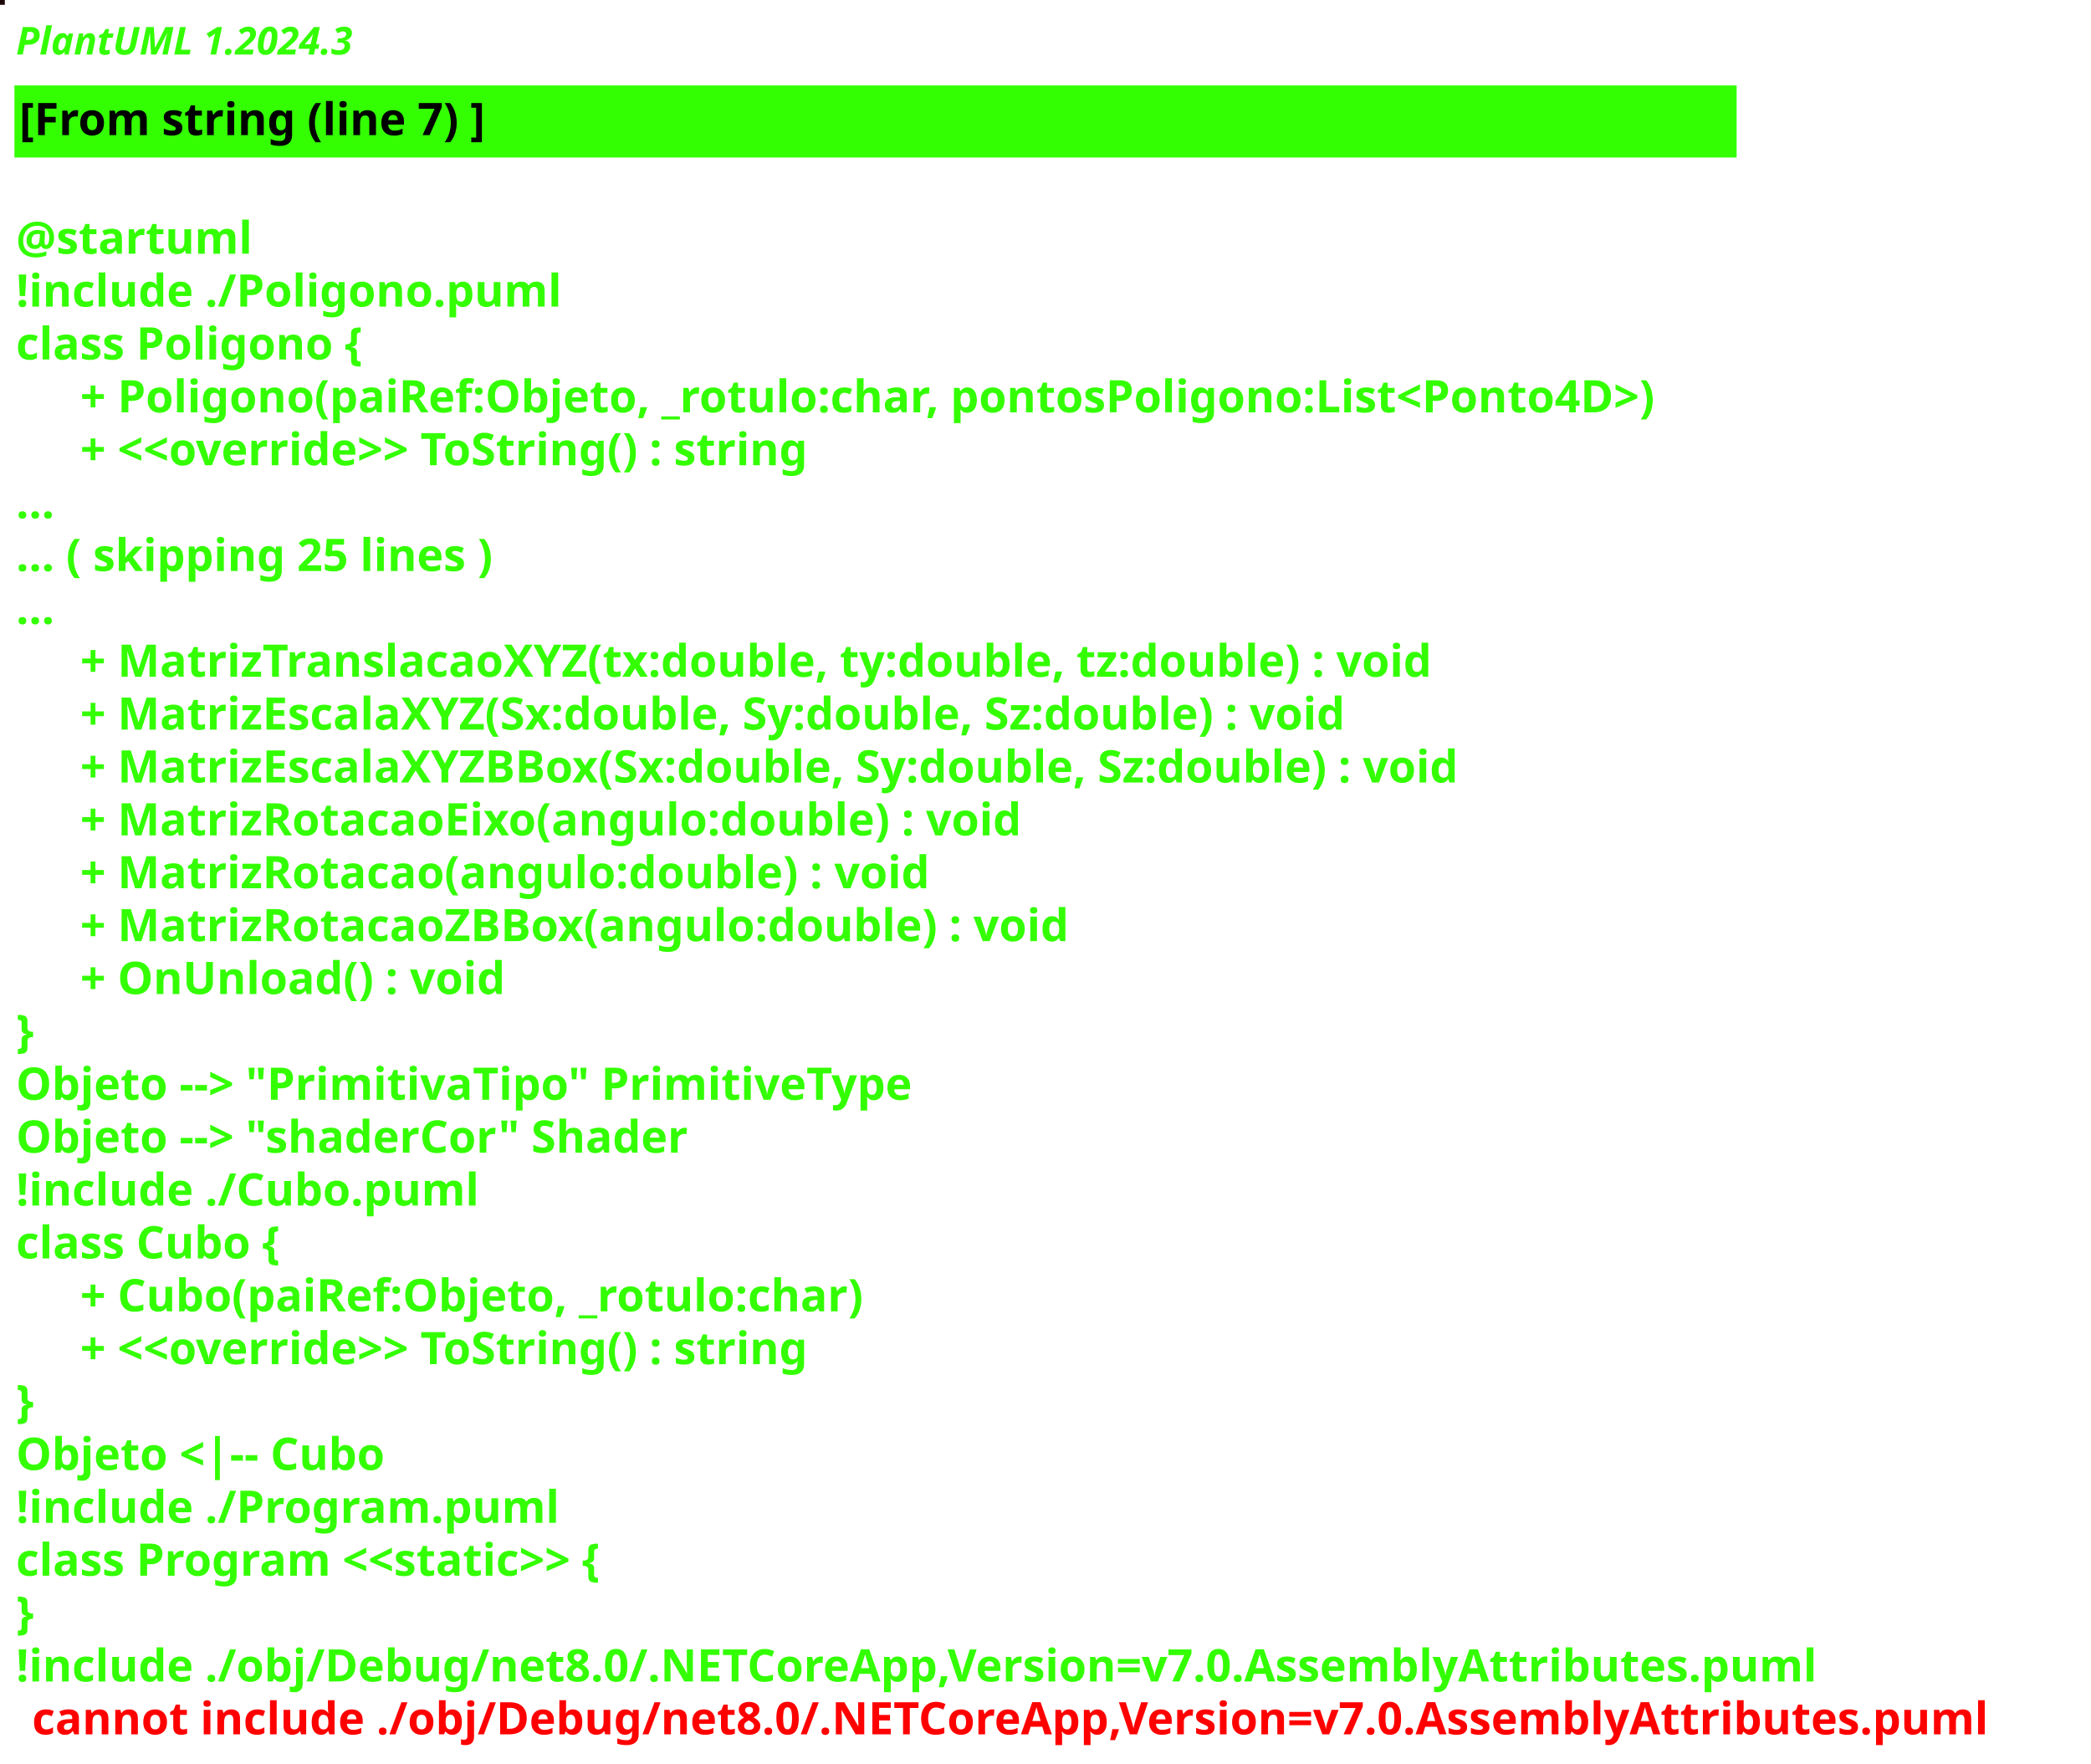
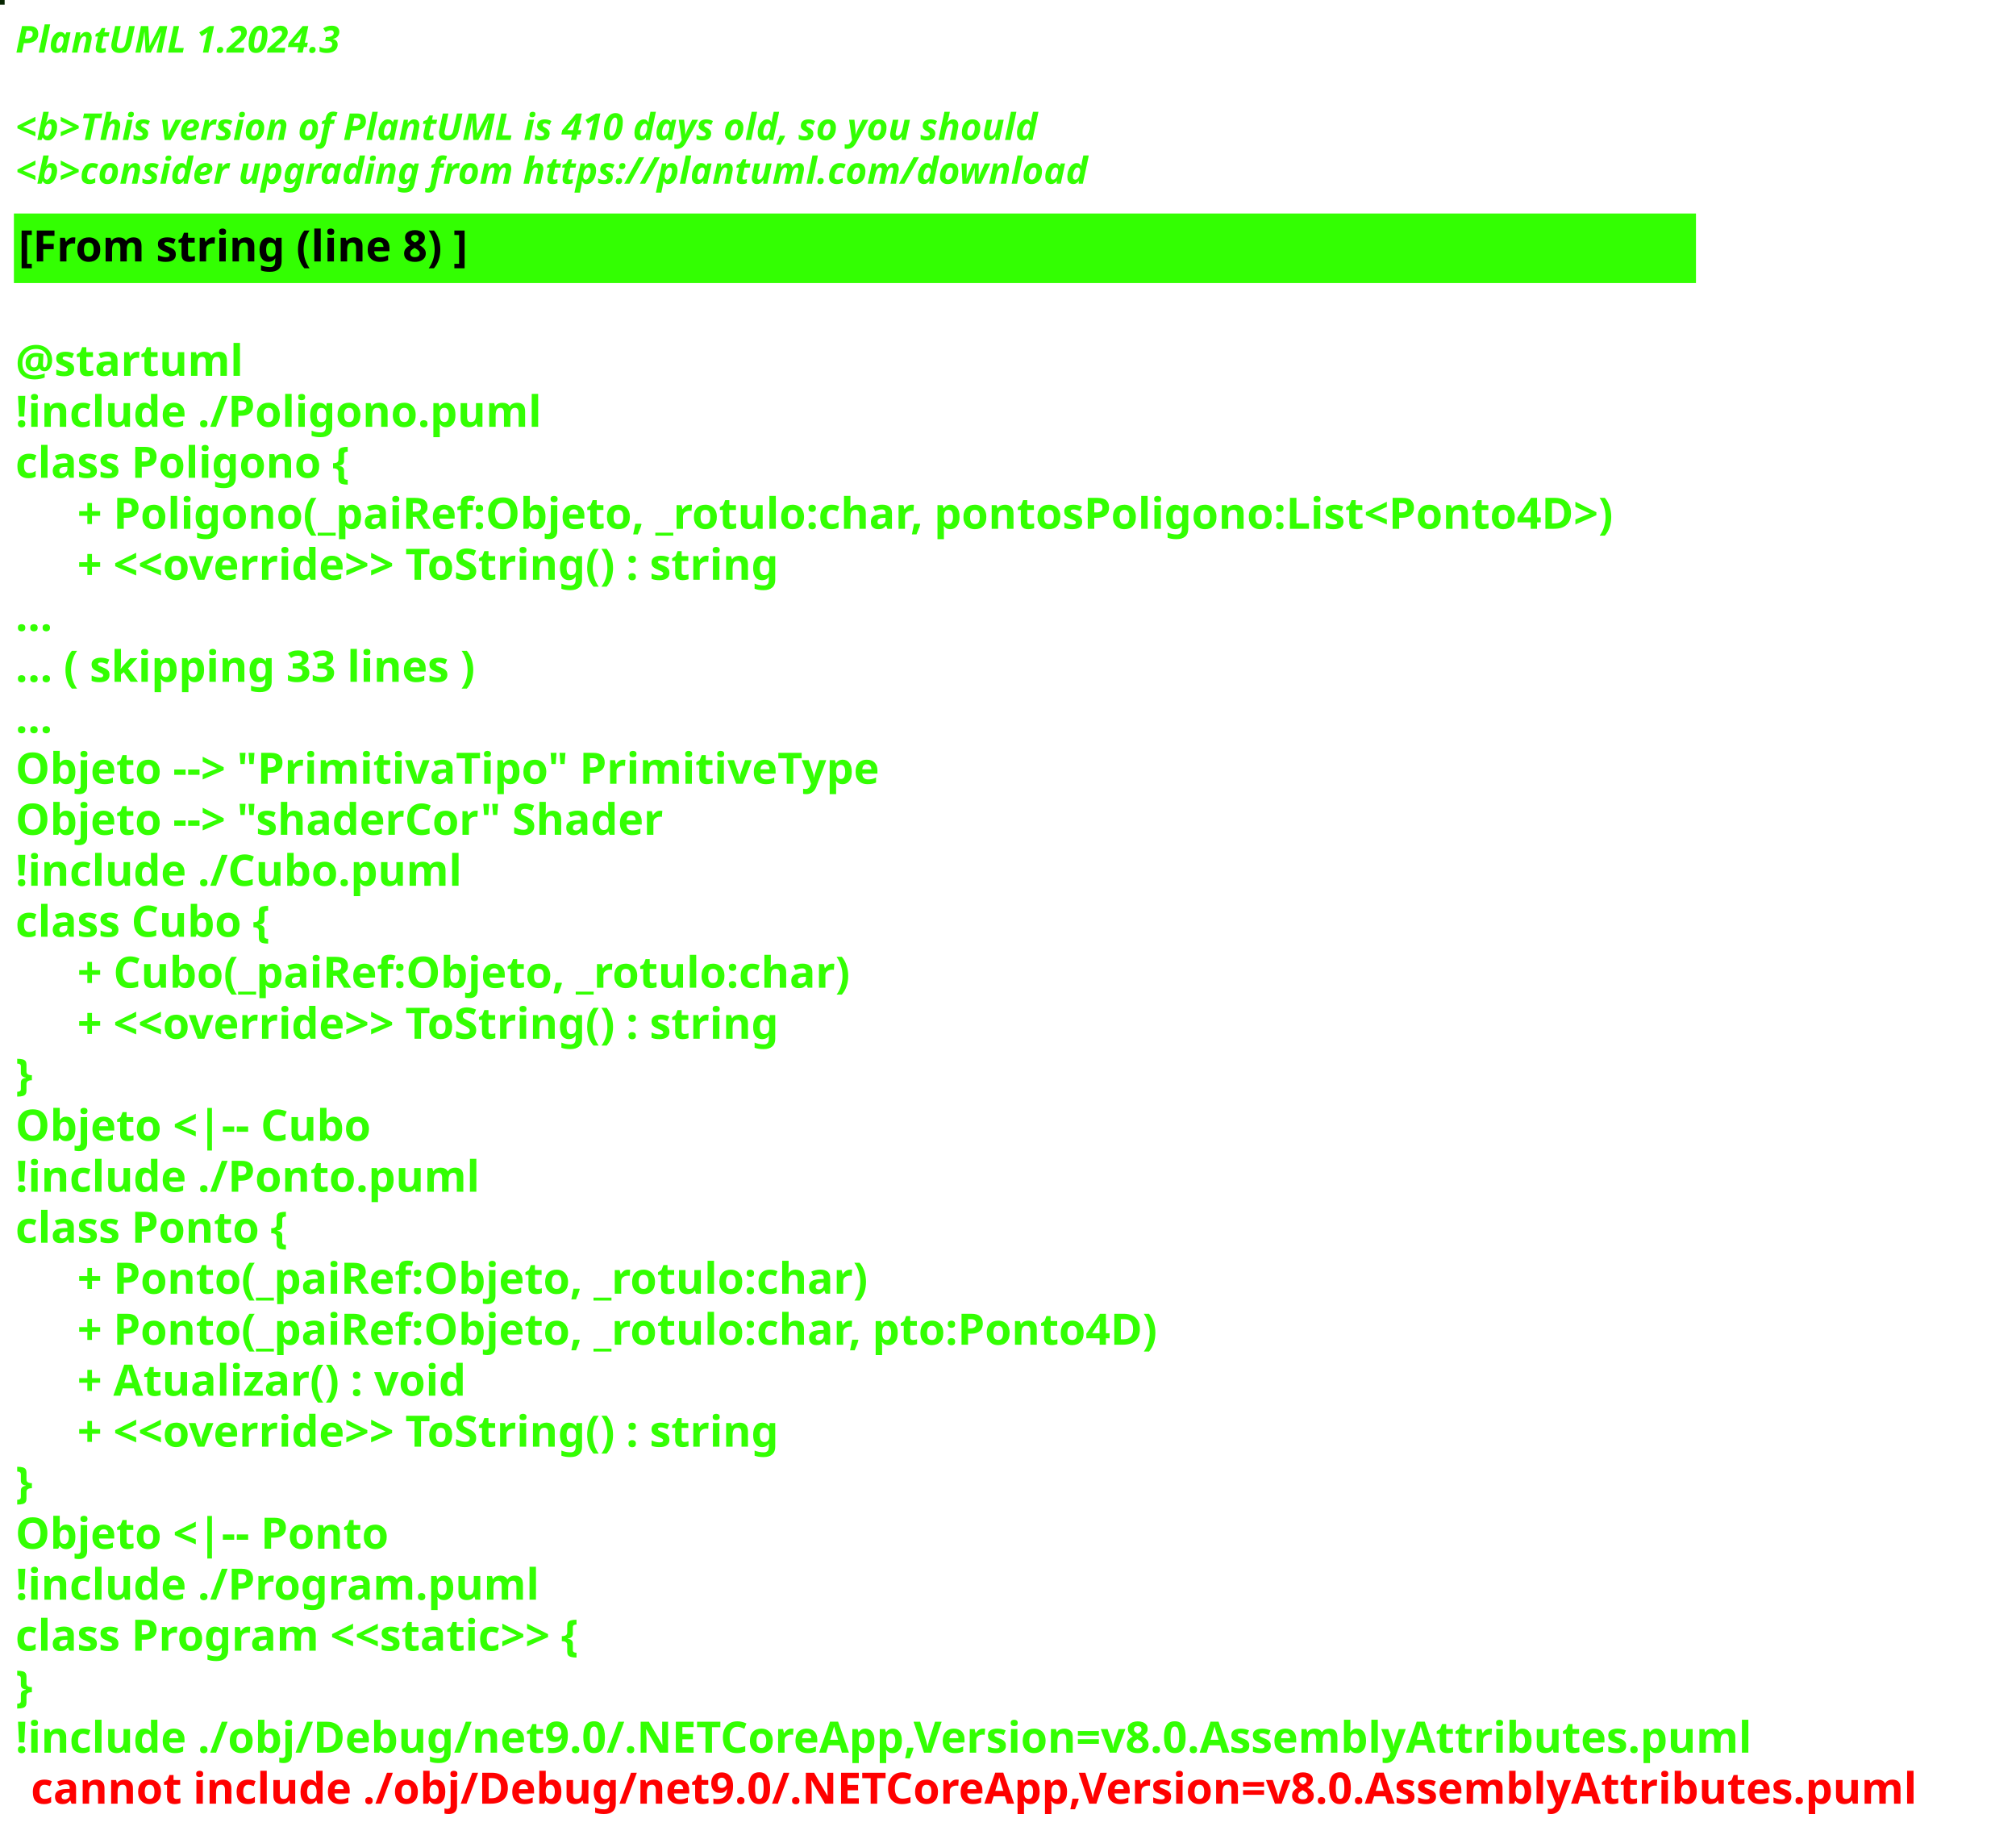
- <svg xmlns="http://www.w3.org/2000/svg" contentStyleType="text/css" height="550px" preserveAspectRatio="none" style="width:652px;height:550px;background:#000000;" version="1.1" viewBox="0 0 652 550" width="652px" zoomAndPan="magnify">
+ <svg xmlns="http://www.w3.org/2000/svg" contentStyleType="text/css" height="592px" preserveAspectRatio="none" style="width:652px;height:592px;background:#000000;" version="1.1" viewBox="0 0 652 592" width="652px" zoomAndPan="magnify">
  <defs />
  <g>
-     <rect fill="#1B0709" height="1" style="stroke:#1B0709;stroke-width:1.0;" width="1" x="0" y="0" />
+     <rect fill="#072501" height="1" style="stroke:#072501;stroke-width:1.0;" width="1" x="0" y="0" />
    <text fill="#33FF02" font-family="sans-serif" font-size="12" font-style="italic" font-weight="bold" lengthAdjust="spacing" textLength="116" x="5" y="17">PlantUML 1.2024.3</text>
-     <rect fill="#33FF02" height="21.488" style="stroke:#33FF02;stroke-width:1.0;" width="536" x="5" y="27.133" />
-     <text fill="#000000" font-family="sans-serif" font-size="14" font-weight="bold" lengthAdjust="spacing" textLength="156" x="6" y="42.133">[From string (line 7) ]</text>
-     <text fill="#33FF02" font-family="sans-serif" font-size="14" font-weight="bold" lengthAdjust="spacing" textLength="5" x="5" y="62.621"> </text>
-     <text fill="#33FF02" font-family="sans-serif" font-size="14" font-weight="bold" lengthAdjust="spacing" textLength="74" x="5" y="79.109">@startuml</text>
-     <text fill="#33FF02" font-family="sans-serif" font-size="14" font-weight="bold" lengthAdjust="spacing" textLength="176" x="5" y="95.598">!include ./Poligono.puml</text>
-     <text fill="#33FF02" font-family="sans-serif" font-size="14" font-weight="bold" lengthAdjust="spacing" textLength="115" x="5" y="112.086">class Poligono {</text>
-     <text fill="#33FF02" font-family="sans-serif" font-size="14" font-weight="bold" lengthAdjust="spacing" textLength="516" x="25" y="128.574">+ Poligono(paiRef:Objeto, _rotulo:char, pontosPoligono:List&lt;Ponto4D&gt;)</text>
-     <text fill="#33FF02" font-family="sans-serif" font-size="14" font-weight="bold" lengthAdjust="spacing" textLength="252" x="25" y="145.062">+ &lt;&lt;override&gt;&gt; ToString() : string</text>
-     <text fill="#33FF02" font-family="sans-serif" font-size="14" font-weight="bold" lengthAdjust="spacing" textLength="9" x="5" y="161.551">...</text>
-     <text fill="#33FF02" font-family="sans-serif" font-size="14" font-weight="bold" lengthAdjust="spacing" textLength="160" x="5" y="178.039">... ( skipping 25 lines )</text>
-     <text fill="#33FF02" font-family="sans-serif" font-size="14" font-weight="bold" lengthAdjust="spacing" textLength="9" x="5" y="194.527">...</text>
-     <text fill="#33FF02" font-family="sans-serif" font-size="14" font-weight="bold" lengthAdjust="spacing" textLength="436" x="25" y="211.016">+ MatrizTranslacaoXYZ(tx:double, ty:double, tz:double) : void</text>
-     <text fill="#33FF02" font-family="sans-serif" font-size="14" font-weight="bold" lengthAdjust="spacing" textLength="408" x="25" y="227.504">+ MatrizEscalaXYZ(Sx:double, Sy:double, Sz:double) : void</text>
-     <text fill="#33FF02" font-family="sans-serif" font-size="14" font-weight="bold" lengthAdjust="spacing" textLength="443" x="25" y="243.992">+ MatrizEscalaXYZBBox(Sx:double, Sy:double, Sz:double) : void</text>
-     <text fill="#33FF02" font-family="sans-serif" font-size="14" font-weight="bold" lengthAdjust="spacing" textLength="304" x="25" y="260.481">+ MatrizRotacaoEixo(angulo:double) : void</text>
-     <text fill="#33FF02" font-family="sans-serif" font-size="14" font-weight="bold" lengthAdjust="spacing" textLength="274" x="25" y="276.969">+ MatrizRotacao(angulo:double) : void</text>
-     <text fill="#33FF02" font-family="sans-serif" font-size="14" font-weight="bold" lengthAdjust="spacing" textLength="318" x="25" y="293.457">+ MatrizRotacaoZBBox(angulo:double) : void</text>
-     <text fill="#33FF02" font-family="sans-serif" font-size="14" font-weight="bold" lengthAdjust="spacing" textLength="141" x="25" y="309.945">+ OnUnload() : void</text>
-     <text fill="#33FF02" font-family="sans-serif" font-size="14" font-weight="bold" lengthAdjust="spacing" textLength="5" x="5" y="326.434">}</text>
-     <text fill="#33FF02" font-family="sans-serif" font-size="14" font-weight="bold" lengthAdjust="spacing" textLength="305" x="5" y="342.922">Objeto --&gt; "PrimitivaTipo" PrimitiveType</text>
-     <text fill="#33FF02" font-family="sans-serif" font-size="14" font-weight="bold" lengthAdjust="spacing" textLength="226" x="5" y="359.41">Objeto --&gt; "shaderCor" Shader</text>
-     <text fill="#33FF02" font-family="sans-serif" font-size="14" font-weight="bold" lengthAdjust="spacing" textLength="149" x="5" y="375.898">!include ./Cubo.puml</text>
-     <text fill="#33FF02" font-family="sans-serif" font-size="14" font-weight="bold" lengthAdjust="spacing" textLength="88" x="5" y="392.387">class Cubo {</text>
-     <text fill="#33FF02" font-family="sans-serif" font-size="14" font-weight="bold" lengthAdjust="spacing" textLength="253" x="25" y="408.875">+ Cubo(paiRef:Objeto, _rotulo:char)</text>
-     <text fill="#33FF02" font-family="sans-serif" font-size="14" font-weight="bold" lengthAdjust="spacing" textLength="252" x="25" y="425.363">+ &lt;&lt;override&gt;&gt; ToString() : string</text>
-     <text fill="#33FF02" font-family="sans-serif" font-size="14" font-weight="bold" lengthAdjust="spacing" textLength="5" x="5" y="441.852">}</text>
-     <text fill="#33FF02" font-family="sans-serif" font-size="14" font-weight="bold" lengthAdjust="spacing" textLength="130" x="5" y="458.34">Objeto &lt;|-- Cubo</text>
-     <text fill="#33FF02" font-family="sans-serif" font-size="14" font-weight="bold" lengthAdjust="spacing" textLength="173" x="5" y="474.828">!include ./Program.puml</text>
-     <text fill="#33FF02" font-family="sans-serif" font-size="14" font-weight="bold" lengthAdjust="spacing" textLength="201" x="5" y="491.316">class Program &lt;&lt;static&gt;&gt; {</text>
-     <text fill="#33FF02" font-family="sans-serif" font-size="14" font-weight="bold" lengthAdjust="spacing" textLength="5" x="5" y="507.805">}</text>
-     <text fill="#33FF02" font-family="sans-serif" font-size="14" font-weight="bold" lengthAdjust="spacing" text-decoration="wavy underline" textLength="586" x="5" y="524.293">!include ./obj/Debug/net8.0/.NETCoreApp,Version=v7.0.AssemblyAttributes.puml</text>
-     <text fill="#FF0000" font-family="sans-serif" font-size="14" font-weight="bold" lengthAdjust="spacing" textLength="635" x="10" y="540.781">cannot include ./obj/Debug/net8.0/.NETCoreApp,Version=v7.0.AssemblyAttributes.puml</text>
+     <text fill="#33FF02" font-family="sans-serif" font-size="12" font-style="italic" font-weight="bold" lengthAdjust="spacing" textLength="4" x="5" y="31.133"> </text>
+     <text fill="#33FF02" font-family="sans-serif" font-size="12" font-style="italic" font-weight="bold" lengthAdjust="spacing" textLength="380" x="5" y="45.266">&lt;b&gt;This version of PlantUML is 410 days old, so you should</text>
+     <text fill="#33FF02" font-family="sans-serif" font-size="12" font-style="italic" font-weight="bold" lengthAdjust="spacing" textLength="390" x="5" y="59.398">&lt;b&gt;consider upgrading from https://plantuml.com/download</text>
+     <rect fill="#33FF02" height="21.488" style="stroke:#33FF02;stroke-width:1.0;" width="543" x="5" y="69.531" />
+     <text fill="#000000" font-family="sans-serif" font-size="14" font-weight="bold" lengthAdjust="spacing" textLength="156" x="6" y="84.531">[From string (line 8) ]</text>
+     <text fill="#33FF02" font-family="sans-serif" font-size="14" font-weight="bold" lengthAdjust="spacing" textLength="5" x="5" y="105.019"> </text>
+     <text fill="#33FF02" font-family="sans-serif" font-size="14" font-weight="bold" lengthAdjust="spacing" textLength="74" x="5" y="121.508">@startuml</text>
+     <text fill="#33FF02" font-family="sans-serif" font-size="14" font-weight="bold" lengthAdjust="spacing" textLength="176" x="5" y="137.996">!include ./Poligono.puml</text>
+     <text fill="#33FF02" font-family="sans-serif" font-size="14" font-weight="bold" lengthAdjust="spacing" textLength="115" x="5" y="154.484">class Poligono {</text>
+     <text fill="#33FF02" font-family="sans-serif" font-size="14" font-weight="bold" lengthAdjust="spacing" textLength="523" x="25" y="170.973">+ Poligono(_paiRef:Objeto, _rotulo:char, pontosPoligono:List&lt;Ponto4D&gt;)</text>
+     <text fill="#33FF02" font-family="sans-serif" font-size="14" font-weight="bold" lengthAdjust="spacing" textLength="252" x="25" y="187.461">+ &lt;&lt;override&gt;&gt; ToString() : string</text>
+     <text fill="#33FF02" font-family="sans-serif" font-size="14" font-weight="bold" lengthAdjust="spacing" textLength="9" x="5" y="203.949">...</text>
+     <text fill="#33FF02" font-family="sans-serif" font-size="14" font-weight="bold" lengthAdjust="spacing" textLength="160" x="5" y="220.438">... ( skipping 33 lines )</text>
+     <text fill="#33FF02" font-family="sans-serif" font-size="14" font-weight="bold" lengthAdjust="spacing" textLength="9" x="5" y="236.926">...</text>
+     <text fill="#33FF02" font-family="sans-serif" font-size="14" font-weight="bold" lengthAdjust="spacing" textLength="305" x="5" y="253.414">Objeto --&gt; "PrimitivaTipo" PrimitiveType</text>
+     <text fill="#33FF02" font-family="sans-serif" font-size="14" font-weight="bold" lengthAdjust="spacing" textLength="226" x="5" y="269.902">Objeto --&gt; "shaderCor" Shader</text>
+     <text fill="#33FF02" font-family="sans-serif" font-size="14" font-weight="bold" lengthAdjust="spacing" textLength="149" x="5" y="286.391">!include ./Cubo.puml</text>
+     <text fill="#33FF02" font-family="sans-serif" font-size="14" font-weight="bold" lengthAdjust="spacing" textLength="88" x="5" y="302.879">class Cubo {</text>
+     <text fill="#33FF02" font-family="sans-serif" font-size="14" font-weight="bold" lengthAdjust="spacing" textLength="260" x="25" y="319.367">+ Cubo(_paiRef:Objeto, _rotulo:char)</text>
+     <text fill="#33FF02" font-family="sans-serif" font-size="14" font-weight="bold" lengthAdjust="spacing" textLength="252" x="25" y="335.856">+ &lt;&lt;override&gt;&gt; ToString() : string</text>
+     <text fill="#33FF02" font-family="sans-serif" font-size="14" font-weight="bold" lengthAdjust="spacing" textLength="5" x="5" y="352.344">}</text>
+     <text fill="#33FF02" font-family="sans-serif" font-size="14" font-weight="bold" lengthAdjust="spacing" textLength="130" x="5" y="368.832">Objeto &lt;|-- Cubo</text>
+     <text fill="#33FF02" font-family="sans-serif" font-size="14" font-weight="bold" lengthAdjust="spacing" textLength="154" x="5" y="385.32">!include ./Ponto.puml</text>
+     <text fill="#33FF02" font-family="sans-serif" font-size="14" font-weight="bold" lengthAdjust="spacing" textLength="93" x="5" y="401.809">class Ponto {</text>
+     <text fill="#33FF02" font-family="sans-serif" font-size="14" font-weight="bold" lengthAdjust="spacing" textLength="265" x="25" y="418.297">+ Ponto(_paiRef:Objeto, _rotulo:char)</text>
+     <text fill="#33FF02" font-family="sans-serif" font-size="14" font-weight="bold" lengthAdjust="spacing" textLength="362" x="25" y="434.785">+ Ponto(_paiRef:Objeto, _rotulo:char, pto:Ponto4D)</text>
+     <text fill="#33FF02" font-family="sans-serif" font-size="14" font-weight="bold" lengthAdjust="spacing" textLength="135" x="25" y="451.273">+ Atualizar() : void</text>
+     <text fill="#33FF02" font-family="sans-serif" font-size="14" font-weight="bold" lengthAdjust="spacing" textLength="252" x="25" y="467.762">+ &lt;&lt;override&gt;&gt; ToString() : string</text>
+     <text fill="#33FF02" font-family="sans-serif" font-size="14" font-weight="bold" lengthAdjust="spacing" textLength="5" x="5" y="484.25">}</text>
+     <text fill="#33FF02" font-family="sans-serif" font-size="14" font-weight="bold" lengthAdjust="spacing" textLength="135" x="5" y="500.738">Objeto &lt;|-- Ponto</text>
+     <text fill="#33FF02" font-family="sans-serif" font-size="14" font-weight="bold" lengthAdjust="spacing" textLength="173" x="5" y="517.227">!include ./Program.puml</text>
+     <text fill="#33FF02" font-family="sans-serif" font-size="14" font-weight="bold" lengthAdjust="spacing" textLength="201" x="5" y="533.715">class Program &lt;&lt;static&gt;&gt; {</text>
+     <text fill="#33FF02" font-family="sans-serif" font-size="14" font-weight="bold" lengthAdjust="spacing" textLength="5" x="5" y="550.203">}</text>
+     <text fill="#33FF02" font-family="sans-serif" font-size="14" font-weight="bold" lengthAdjust="spacing" text-decoration="wavy underline" textLength="586" x="5" y="566.691">!include ./obj/Debug/net9.0/.NETCoreApp,Version=v8.0.AssemblyAttributes.puml</text>
+     <text fill="#FF0000" font-family="sans-serif" font-size="14" font-weight="bold" lengthAdjust="spacing" textLength="635" x="10" y="583.18">cannot include ./obj/Debug/net9.0/.NETCoreApp,Version=v8.0.AssemblyAttributes.puml</text>
  </g>
</svg>
